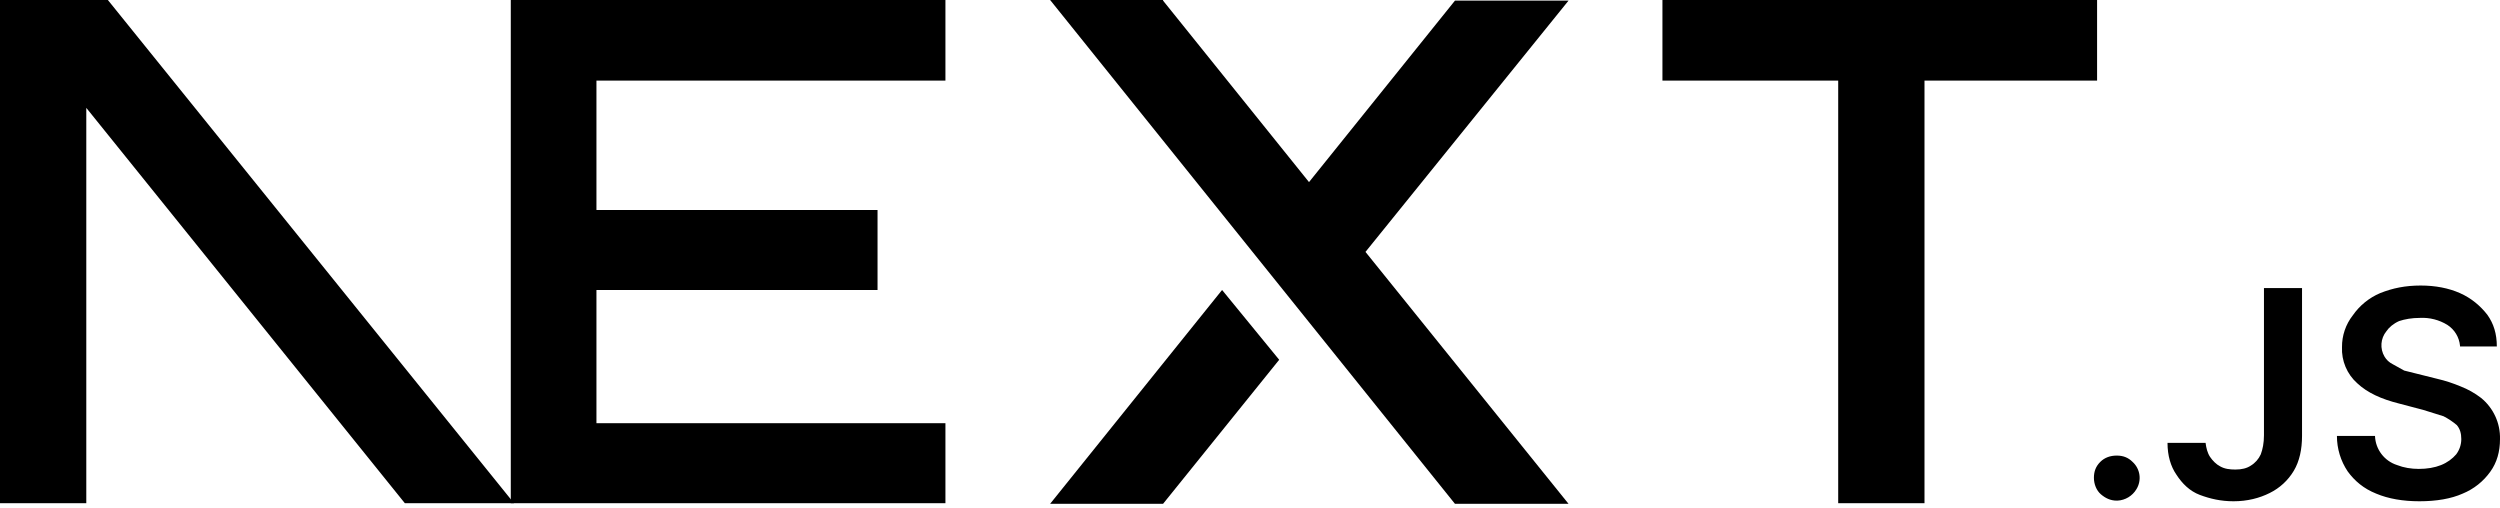
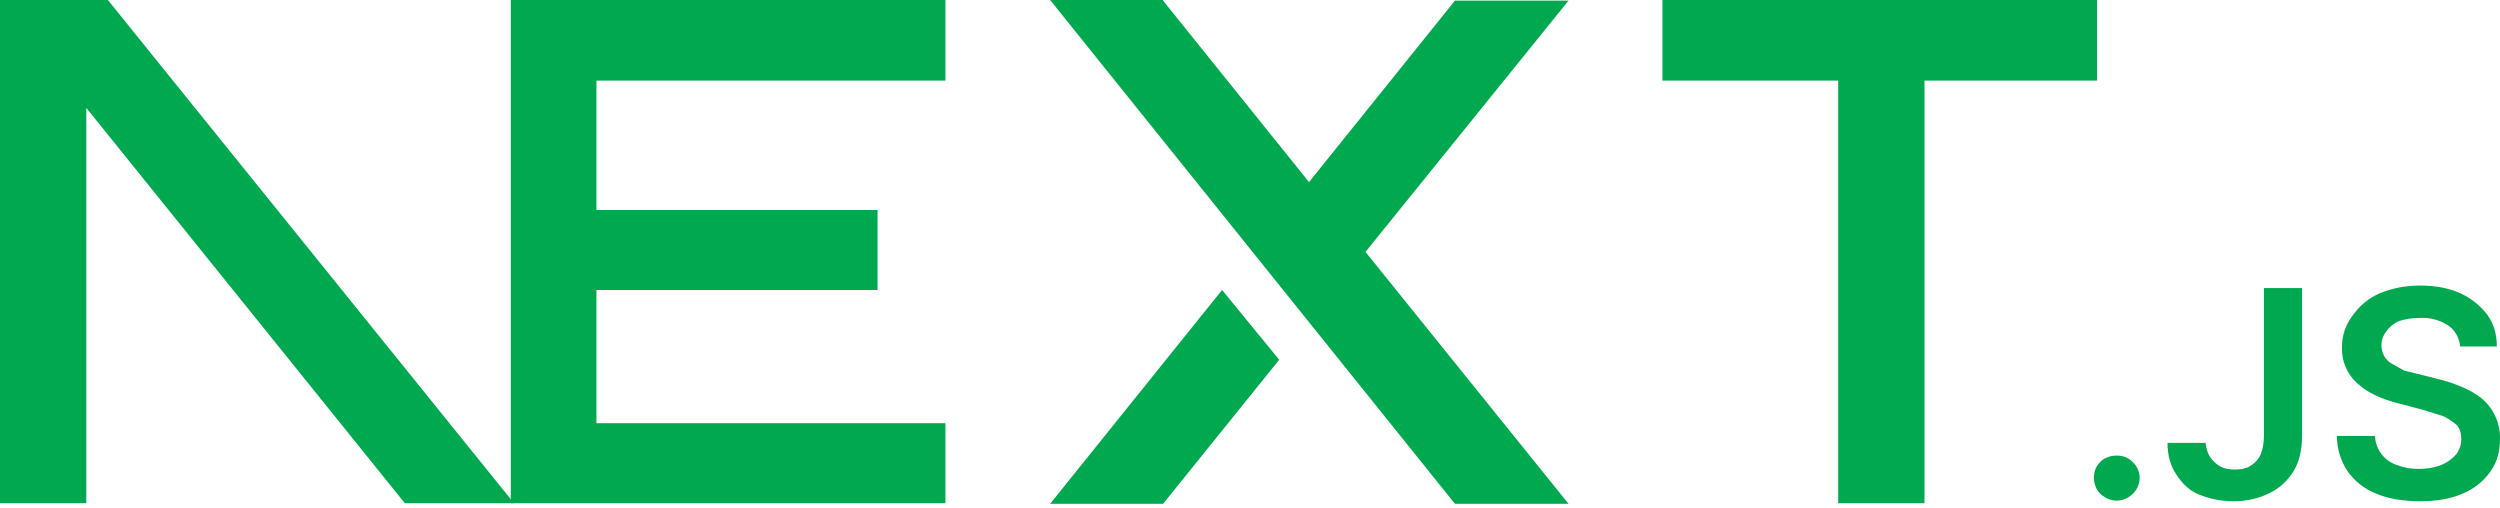
<svg xmlns="http://www.w3.org/2000/svg" fill="none" viewBox="0 0 394 80">
-   <path fill="#000" d="M262 0h68.5v12.7h-27.2v66.6h-13.6V12.7H262V0ZM149 0v12.7H94v20.4h44.3v12.6H94v21h55v12.6H80.5V0h68.7zm34.3 0h-17.8l63.8 79.4h17.9l-32-39.7 32-39.6h-17.9l-23 28.6-23-28.6zm18.3 56.7-9-11-27.1 33.7h17.8l18.3-22.7z" />
-   <path fill="#000" d="M81 79.3 17 0H0v79.3h13.6V17l50.2 62.3H81Zm252.6-.4c-1 0-1.8-.4-2.5-1s-1.1-1.6-1.1-2.6.3-1.8 1-2.5 1.6-1 2.6-1 1.8.3 2.5 1a3.4 3.4 0 0 1 .6 4.3 3.7 3.7 0 0 1-3 1.8zm23.2-33.5h6v23.3c0 2.1-.4 4-1.3 5.5a9.1 9.1 0 0 1-3.8 3.5c-1.6.8-3.5 1.3-5.7 1.3-2 0-3.7-.4-5.3-1s-2.8-1.8-3.7-3.2c-.9-1.3-1.4-3-1.4-5h6c.1.8.3 1.6.7 2.2s1 1.2 1.6 1.5c.7.4 1.5.5 2.4.5 1 0 1.8-.2 2.4-.6a4 4 0 0 0 1.6-1.8c.3-.8.5-1.8.5-3V45.5zm30.9 9.1a4.4 4.4 0 0 0-2-3.3 7.5 7.5 0 0 0-4.3-1.1c-1.3 0-2.4.2-3.3.5-.9.4-1.6 1-2 1.6a3.5 3.5 0 0 0-.3 4c.3.5.7.9 1.3 1.2l1.8 1 2 .5 3.2.8c1.3.3 2.5.7 3.7 1.2a13 13 0 0 1 3.2 1.8 8.1 8.1 0 0 1 3 6.5c0 2-.5 3.7-1.5 5.1a10 10 0 0 1-4.4 3.5c-1.8.8-4.1 1.2-6.8 1.2-2.6 0-4.9-.4-6.8-1.2-2-.8-3.4-2-4.5-3.5a10 10 0 0 1-1.7-5.6h6a5 5 0 0 0 3.5 4.6c1 .4 2.2.6 3.4.6 1.3 0 2.5-.2 3.5-.6 1-.4 1.8-1 2.4-1.7a4 4 0 0 0 .8-2.4c0-.9-.2-1.6-.7-2.2a11 11 0 0 0-2.1-1.4l-3.2-1-3.8-1c-2.8-.7-5-1.7-6.6-3.2a7.2 7.2 0 0 1-2.4-5.7 8 8 0 0 1 1.7-5 10 10 0 0 1 4.3-3.5c2-.8 4-1.2 6.4-1.2 2.3 0 4.4.4 6.2 1.2 1.8.8 3.2 2 4.3 3.4 1 1.4 1.5 3 1.5 5h-5.8z" />
+   <path fill="#00a94f" d="M262 0h68.5v12.7h-27.2v66.6h-13.6V12.7H262V0ZM149 0v12.7H94v20.4h44.3v12.6H94v21h55v12.6H80.5V0h68.7zm34.3 0h-17.8l63.8 79.4h17.9l-32-39.7 32-39.6h-17.9l-23 28.6-23-28.6zm18.3 56.7-9-11-27.1 33.7h17.8l18.3-22.7z" />
+   <path fill="#00a94f" d="M81 79.3 17 0H0v79.3h13.6V17l50.2 62.3H81Zm252.6-.4c-1 0-1.8-.4-2.5-1s-1.1-1.6-1.1-2.6.3-1.8 1-2.5 1.6-1 2.6-1 1.8.3 2.5 1a3.4 3.4 0 0 1 .6 4.3 3.7 3.7 0 0 1-3 1.8zm23.2-33.5h6v23.3c0 2.1-.4 4-1.3 5.5a9.1 9.1 0 0 1-3.8 3.5c-1.6.8-3.5 1.3-5.7 1.3-2 0-3.7-.4-5.3-1s-2.8-1.8-3.7-3.2c-.9-1.3-1.4-3-1.4-5h6c.1.8.3 1.6.7 2.2s1 1.2 1.6 1.5c.7.4 1.5.5 2.4.5 1 0 1.8-.2 2.4-.6a4 4 0 0 0 1.6-1.8c.3-.8.5-1.8.5-3V45.5zm30.9 9.1a4.4 4.4 0 0 0-2-3.3 7.5 7.5 0 0 0-4.3-1.1c-1.3 0-2.4.2-3.3.5-.9.4-1.6 1-2 1.6a3.5 3.5 0 0 0-.3 4c.3.5.7.9 1.3 1.2l1.8 1 2 .5 3.2.8c1.3.3 2.5.7 3.7 1.2a13 13 0 0 1 3.2 1.8 8.1 8.1 0 0 1 3 6.5c0 2-.5 3.7-1.5 5.1a10 10 0 0 1-4.4 3.5c-1.8.8-4.1 1.2-6.8 1.2-2.6 0-4.9-.4-6.8-1.2-2-.8-3.4-2-4.5-3.5a10 10 0 0 1-1.7-5.6h6a5 5 0 0 0 3.5 4.6c1 .4 2.2.6 3.4.6 1.3 0 2.5-.2 3.5-.6 1-.4 1.8-1 2.4-1.7a4 4 0 0 0 .8-2.4c0-.9-.2-1.6-.7-2.2a11 11 0 0 0-2.1-1.4l-3.2-1-3.8-1c-2.8-.7-5-1.7-6.6-3.2a7.2 7.2 0 0 1-2.4-5.7 8 8 0 0 1 1.7-5 10 10 0 0 1 4.3-3.5c2-.8 4-1.2 6.4-1.2 2.3 0 4.4.4 6.2 1.2 1.8.8 3.2 2 4.3 3.4 1 1.4 1.5 3 1.5 5h-5.8z" />
</svg>
